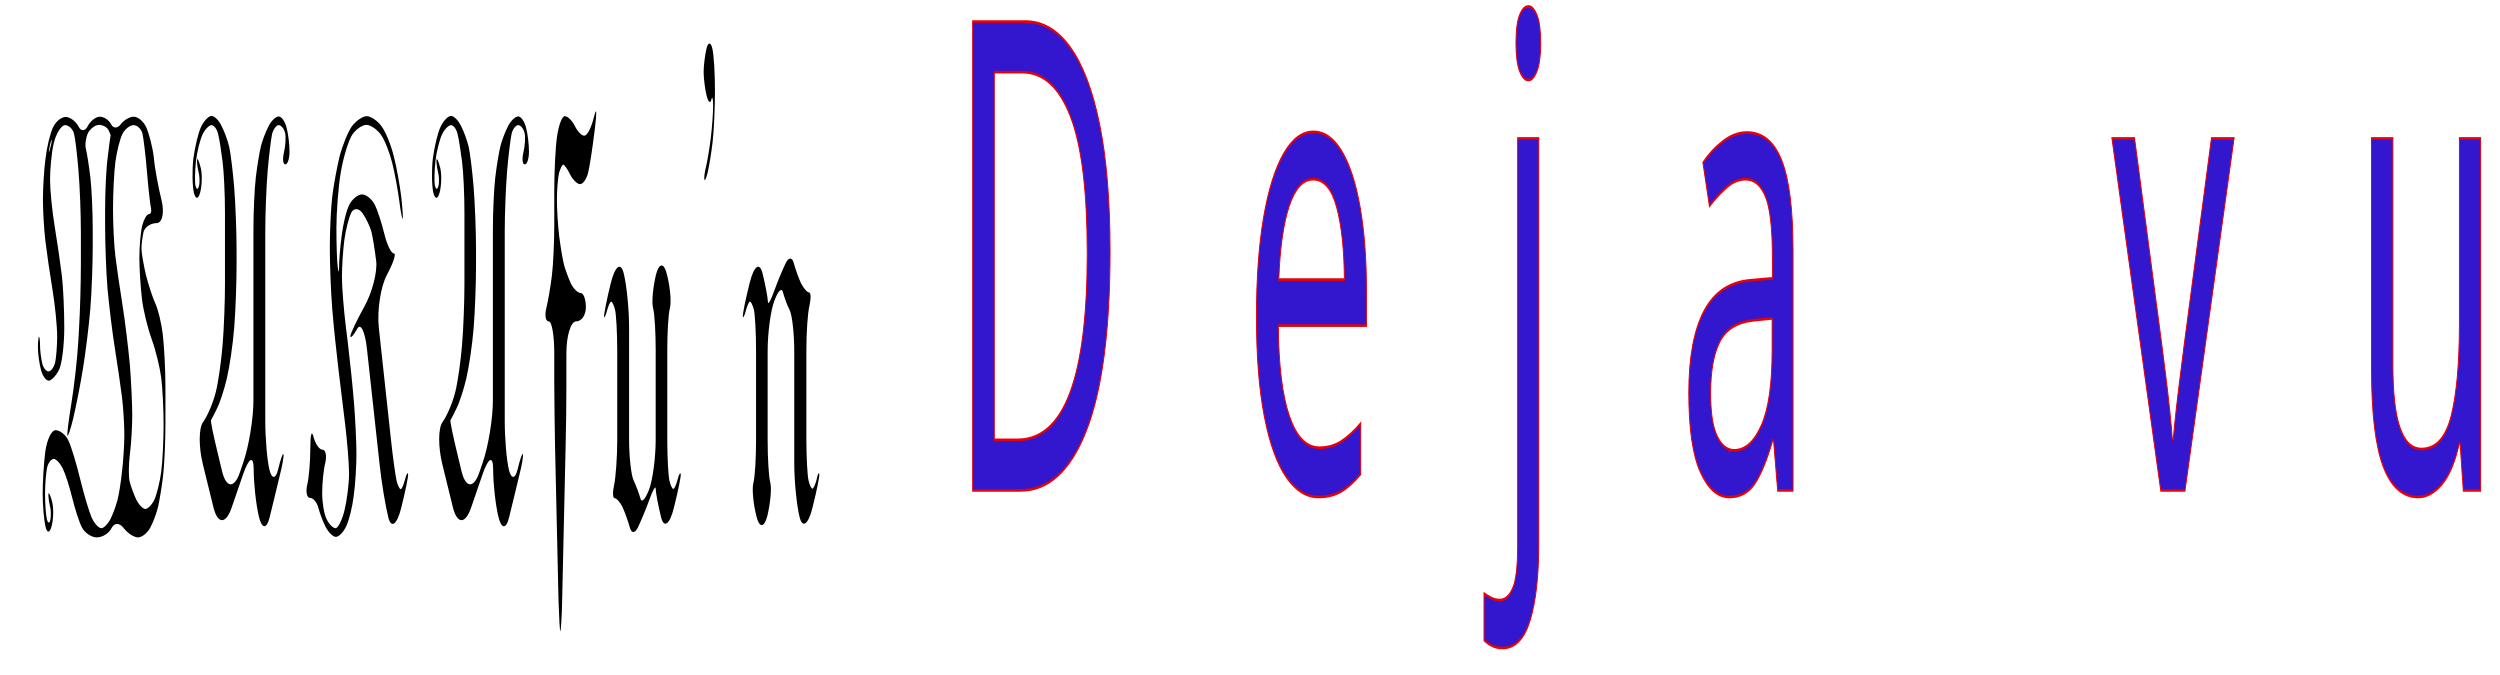
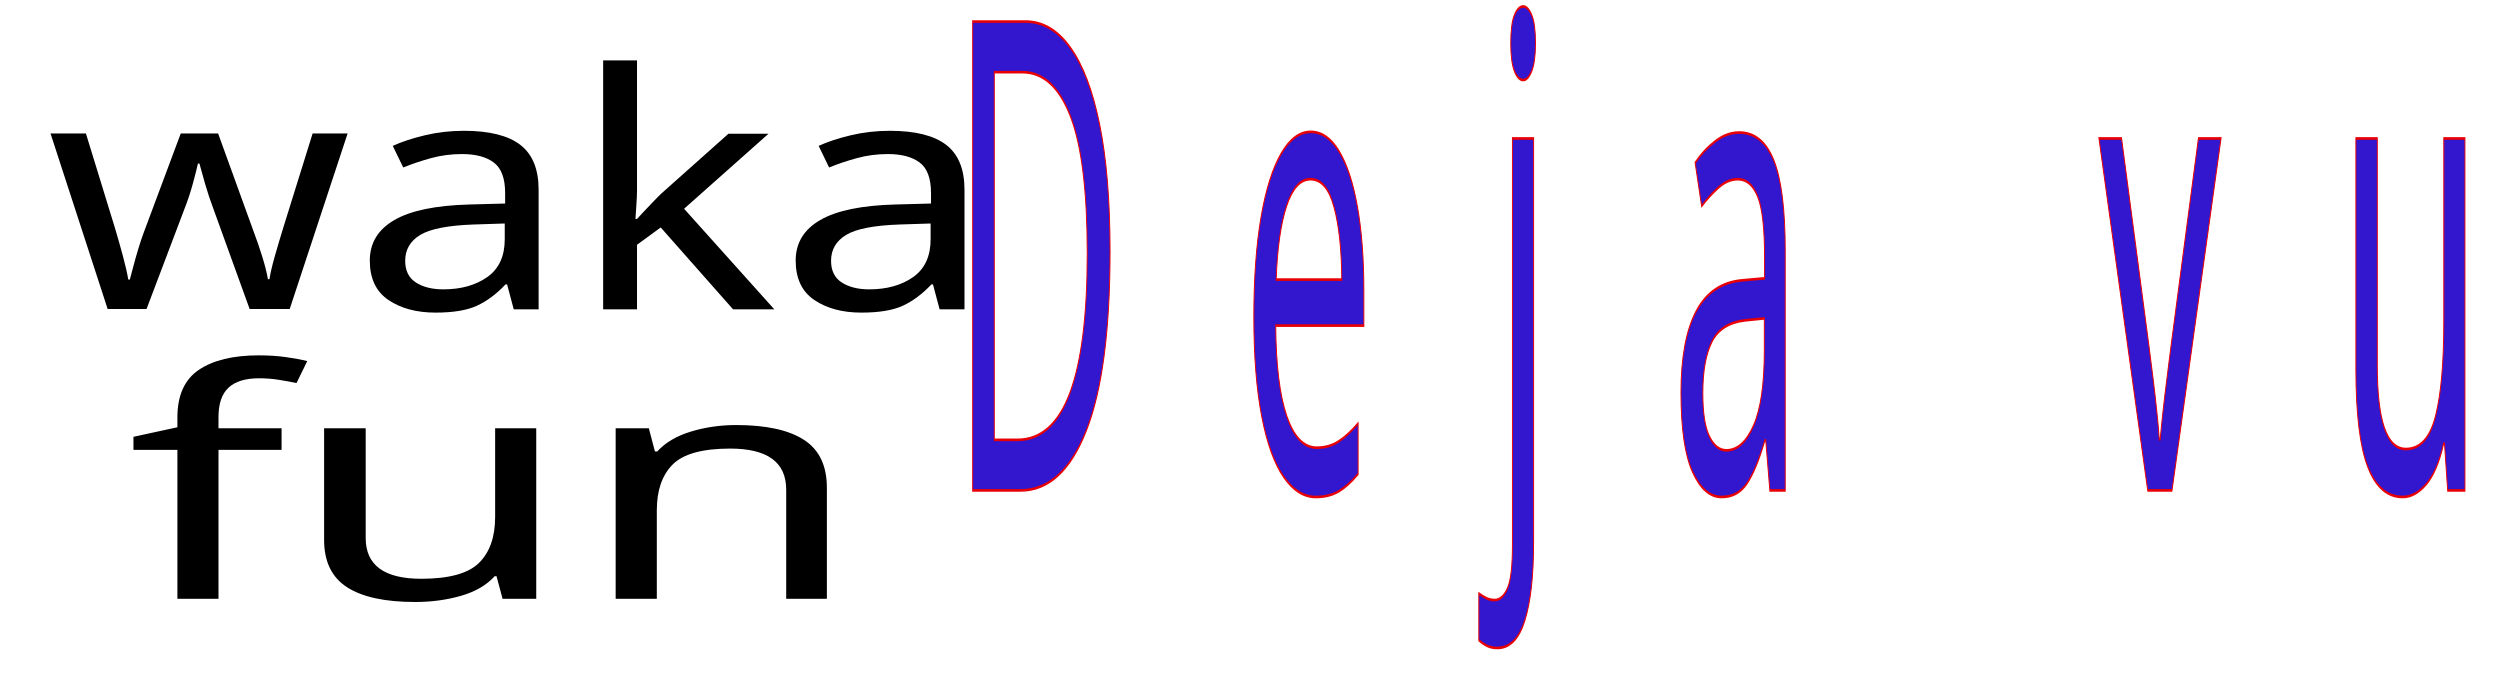
<svg xmlns="http://www.w3.org/2000/svg" version="1.1" id="图层_1" x="0px" y="0px" viewBox="0 0 949 256" style="enable-background:new 0 0 949 256;" xml:space="preserve">
  <style type="text/css">
- 	.st0{fill:#3217CE;stroke:#E70006;stroke-miterlimit:10;}
+ 	.st0{fill:#3217CE;}
	.st1{font-family:'PalatinoLinotype-Roman';}
	.st2{font-size:249.257px;}
- 	.st3{letter-spacing:123;}
+ 	.st3{letter-spacing:120.3;}
+ 	.st4{fill:none;stroke:#E70006;stroke-miterlimit:10;}
+ 	.st5{font-family:'AdobeSongStd-Light-GBpc-EUC-H';}
+ 	.st6{font-size:124.338px;}
+ 	.st7{font-size:120.811px;}
</style>
-   <g>
-     <g>
-       <path d="M61.3,75.9c1.2,4.9,0.3,8.8-1.9,8.8S55,86.2,54.5,88c-0.4,1.8-0.8,4.6-0.8,6.3s0.8,6.2,1.7,10.1c1,3.9,2.6,8.7,3.6,10.9    c1,2.1,2.3,7.4,2.8,11.7c0.5,4.3,1,13.3,1,19.9v14c0,6.7-0.4,15.6-0.9,19.8c-0.5,4.3-1.4,9.5-1.9,11.7c-0.5,2.2-1.8,5.7-2.9,7.8    c-1.1,2.1-3.2,3.8-4.7,3.8s-4-1.6-5.5-3.6c-1.5-2-3.5-2-4.5,0s-3.5,3.6-5.6,3.6c-2.1,0-4.6-1.7-5.7-3.8c-1.1-2.1-2.7-7.2-3.7-11.3    c-1-4.1-2.6-9.1-3.6-11.1s-2.5-3.6-3.4-3.6s-2.1,1.5-2.5,3.2c-0.4,1.8-0.8,6.3-0.8,10s0.3,8.1,0.7,9.7c0.4,1.6,1,1.7,1.3,0.3    c0.3-1.4,0.3-3.9-0.2-5.6c-0.4-1.7-0.6-3.7-0.5-4.4s0.8,0.7,1.4,3.1c0.6,2.4,0.5,6.5-0.2,9.2c-0.7,2.7-1.7,2.8-2.3,0.3    c-0.6-2.5-1.1-8.1-1.1-12.5s0.4-11.6,1-16.1c0.6-4.4,2.3-8.1,3.9-8.1s3.8,1.7,4.8,3.8c1.1,2.1,3.1,8.9,4.6,15    c1.5,6.1,3.5,12.8,4.5,14.8c1,2,2.5,3.6,3.5,3.6c0.9,0,2.5-1.6,3.5-3.6c1-2,2.1-5.2,2.6-7.1s1.3-6.7,1.7-10.7    c0.5-3.9,0.9-10.3,0.9-14.1s-0.4-10.3-0.9-14.3c-0.5-4-1.7-12.3-2.7-18.5c-1-6.2-2.2-16.3-2.8-22.7c-0.5-6.3-0.9-16.9-0.9-23.6    v-6.3c0-6.7,0.4-15.7,1-20c0.5-4.4,1-8,1.1-8.1c0.1-0.1-0.3-1-0.8-2.1c-0.5-1.1-2.2-2-3.6-2c-1.4,0-3.3,1.4-4.2,3.1    c-0.8,1.7-1.2,4.4-0.8,6c0.4,1.6,1.2,6.5,1.7,10.8s0.9,13.2,0.9,19.9v6.3c0,6.7-0.4,17.3-0.9,23.6c-0.5,6.3-1.8,16.6-2.8,22.8    c-1,6.2-2.7,14.7-3.7,18.9c-1,4.2-2,7.1-2.2,6.5s0.5-6.1,1.5-12.2c1-6.1,2.2-16.5,2.6-23.1l0.3-5.3c0.4-6.6,0.7-17.5,0.7-24.2    V87.9c0-6.7-0.4-17-0.9-23s-1.2-12.3-1.7-14.1c-0.4-1.8-2-3.3-3.4-3.3c-1.4,0-3.4,3.1-4.3,6.9S19,64.5,19,68.3s0.8,11.9,1.8,17.9    c1,6,2.2,14.4,2.7,18.6c0.5,4.2,0.9,13,0.9,19.6s-0.9,13.8-2,16c-1.1,2.2-2.9,4.1-3.9,4.1c-1.1,0-2.4-1.9-3-4.3    c-0.6-2.3-1.1-6.1-1.1-8.3c0-2.2,0.2-4.1,0.4-4.1s0.4,1.5,0.4,3.4c0,1.9,0.4,4.8,0.8,6.6c0.4,1.8,1.5,3.2,2.4,3.2s2-1.5,2.5-3.2    c0.4-1.8,0.8-6.3,0.8-10.1c0-3.8-0.8-11.9-1.8-17.9c-1-6-2.2-14.4-2.7-18.6c-0.5-4.2-0.9-11.2-0.9-15.5c0-4.3,0.4-11.4,1-15.7    c0.5-4.3,1.8-9.6,2.9-11.8c1.1-2.2,3.2-3.9,4.9-3.8c1.6,0.1,3.7,1.7,4.7,3.6c0.9,1.9,2.5,1.9,3.5-0.1c1-2,3.1-3.6,4.6-3.6    c1.6,0,3.5,1.3,4.3,2.9c0.8,1.6,2.4,1.6,3.6,0c1.2-1.6,3.4-2.9,5-2.9s3.7,1.8,4.7,4s2.4,7.3,2.9,11.5    C58.7,63.7,60.1,71.1,61.3,75.9z M19.2,55.7c0.5-2,0.6-3.1,0.3-2.4c-0.3,0.7-0.7,2.3-0.9,3.7C18.4,58.3,18.7,57.7,19.2,55.7z     M61.2,179.1c0.5-3.9,0.9-11.9,0.9-17.8c0-5.9-0.4-14-0.9-17.9c-0.5-3.9-2.1-10.5-3.6-14.6c-1.5-4.1-3.2-11-3.7-15.2    c-0.5-4.3-1-11.3-1-15.7c0-4.4,0.5-9.9,1.1-12.3c0.6-2.3,1.7-4.3,2.5-4.3c0.8,0,1.1-1.1,0.8-2.4c-0.3-1.3-1-7.5-1.5-13.6    c-0.5-6.1-1.3-12.7-1.7-14.5c-0.4-1.8-2-3.3-3.4-3.3s-3.4,1.6-4.3,3.5c-0.9,1.9-2.1,6.6-2.6,10.5c-0.5,3.9-0.9,11.9-0.9,17.8    s0.4,14,0.9,18c0.5,4,1.7,12.3,2.7,18.5s2.2,16.3,2.8,22.7c0.5,6.3,0.9,15,0.9,19.2s-0.4,10.9-0.9,14.8c-0.5,3.9-0.5,8.5-0.1,10.2    c0.4,1.8,1.6,4.9,2.5,6.9c1,2,2.5,3.6,3.5,3.6c0.9,0,2.5-1.6,3.4-3.5C59.5,187.7,60.7,182.9,61.2,179.1z" />
-       <path d="M109.9,57.5c0,2.7-0.7,4.9-1.6,4.9s-1.1-2.1-0.5-4.6c0.6-2.5,0.8-5.9,0.4-7.4c-0.4-1.6-1.5-2.9-2.4-2.9s-2,1.5-2.5,3.3    c-0.4,1.8-1.2,8.2-1.7,14.1c-0.5,6-0.9,16.3-0.9,23v71.8c0,6.7,0.7,15.1,1.6,18.7c0.9,3.6,2.4,3.5,3.3-0.3c0.9-3.8,1.8-6.3,2-5.7    c0.2,0.7-0.4,4.3-1.4,8.1c-0.9,3.7-1.7,7.1-1.8,7.5c-0.1,0.4-1,4.2-2.1,8.6c-1.1,4.3-2.9,4.2-4-0.4c-1.1-4.5-2-12.7-2-18    c0-5.4-1.8-4.6-4,1.8l-4.4,12.8c-2.2,6.3-5.3,6.2-6.9-0.3l-4-16.3c-1.6-6.5-1.6-13.7,0.1-16c1.7-2.3,3.8-7.4,4.8-11.3    c1-3.9,2.1-12,2.6-18c0.5-6,0.9-16.3,0.9-23V80.6c0-6.7-0.4-15.3-0.9-19.2s-1.2-8.6-1.7-10.5c-0.4-1.9-1.6-3.4-2.5-3.4    s-2.5,1.6-3.4,3.5s-2.1,6.5-2.5,10.1s-0.5,7.9-0.2,9.4c0.4,1.5,0.9,1.6,1.3,0.2c0.4-1.4,0.3-4-0.2-5.7c-0.4-1.7-0.6-3.7-0.5-4.4    c0.2-0.7,0.8,0.7,1.4,3.1c0.6,2.4,0.5,6.6-0.2,9.3c-0.7,2.7-1.7,2.8-2.4,0.2c-0.6-2.6-0.7-8.5-0.2-13c0.6-4.5,1.9-10,3-12.2    s2.8-4,3.9-4c1.1,0,2.8,1.7,3.8,3.8c1.1,2.1,2.4,5.7,2.9,7.9c0.5,2.2,1.4,9.2,1.9,15.5c0.5,6.3,0.9,16.9,0.9,23.6v6.1    c0,6.7-0.4,17.3-0.9,23.6c-0.5,6.3-1.8,15-2.8,19.2c-1,4.3-2.7,9.4-3.8,11.5c-1,2.1-2,4-2.2,4.3c-0.2,0.3,0.9,5.8,2.5,12.3    l1.7,7.1c1.6,6.5,4.7,6.6,6.8,0.3l1.2-3.5c2.2-6.3,3.9-17,3.9-23.6V87.3c0-6.7,0.4-15.6,0.9-19.9s1.4-9.6,1.9-11.7    c0.5-2.1,1.8-5.6,2.9-7.7c1-2.1,2.8-3.8,3.9-3.8c1.1,0,2.4,1.9,3,4.3C109.4,50.7,109.9,54.8,109.9,57.5z" />
-       <path d="M154.9,179.9c0.2,0.7-1,6.5-2.6,12.9c-1.6,6.4-3.8,8-4.9,3.6c-1.1-4.4-2.6-13.5-3.3-20.1l-4.8-43.8    c-0.7-6.6-2.4-10.1-3.7-7.7c-1.3,2.4-2.5,3.7-2.6,2.9c-0.1-0.8,2.3-5.9,5.3-11.3c3-5.4,5-13.2,4.5-17.3s-1.3-9.1-1.8-11.1    c-0.5-1.9-2-5.1-3.4-7.1s-3.4-2-4.3-0.1c-0.9,1.9-2.1,6.6-2.6,10.4s-0.9,10.2-0.9,14c0,3.9,0.7,12.4,1.5,19l0.7,5.6    c0.8,6.6,1.9,17.1,2.4,23.4c0.5,6.3,0.9,14.9,0.9,19.2s-0.4,11.3-1,15.6c-0.5,4.3-1.8,9.6-2.9,11.8c-1,2.2-2.8,4-3.9,4    c-1.1,0-2.8-1.7-3.9-3.8c-1.1-2.1-2.3-5.5-2.8-7.4s-1.9-3.6-3.1-3.6c-1.2,0-1.7-2.2-1.1-4.9c0.7-2.7,1.2-9.1,1.2-14.1    s0.5-6.9,1.2-4.2c0.7,2.7,2.2,4.9,3.4,4.9s1.7,2.2,1.1,4.9c-0.7,2.7-1.2,7.9-1.2,11.5s0.7,8.1,1.7,10c0.9,1.9,2.4,3.4,3.4,3.4    c0.9,0,2.5-3.1,3.4-6.9c0.9-3.8,1.7-10,1.7-13.8s-0.7-12.3-1.5-18.9l-2.5-20.5c-0.8-6.6-1.9-17.1-2.4-23.4    c-0.5-6.3-0.9-16.6-0.9-22.9s0.4-15,0.9-19.3c0.5-4.3,1.8-11.2,2.8-15.4c1.1-4.2,3.2-9.4,4.7-11.5c1.6-2.1,4.1-3.8,5.6-3.8    c1.5,0,4.1,1.7,5.6,3.8c1.6,2.1,3.7,7.3,4.7,11.5c1.1,4.2,2.3,11.1,2.8,15.2c0.5,4.2,0.7,8,0.6,8.4c-0.2,0.5-0.8-2.5-1.3-6.5    c-0.5-4-1.7-10.6-2.7-14.6s-2.9-8.9-4.4-10.9c-1.5-2-3.9-3.6-5.4-3.6c-1.5,0-3.9,1.6-5.3,3.6c-1.4,2-3.4,8.4-4.4,14.2    s-1.7,15.5-1.7,21.4s0.2,12.6,0.5,14.8c0.3,2.2,0.5,2.2,0.5,0c0-2.2,0.4-7.6,1-11.9c0.5-4.3,1.8-9.7,2.9-11.8    c1.1-2.1,3.2-3.9,4.8-3.9s3.7,1.7,4.8,3.8s2.7,7.1,3.7,11.2c1,4.1,2.6,7.4,3.6,7.4s-0.2,3.6-2.6,8.1c-2.4,4.4-3.8,13.5-3.1,20.1    l4.6,42.4c0.7,6.6,1.7,13.6,2.1,15.5c0.4,1.9,1.2,3.4,1.6,3.4c0.4,0,1.1-1.6,1.6-3.5C154.2,180.2,154.7,179.2,154.9,179.9z" />
-       <path d="M200.8,57.5c0,2.7-0.7,4.9-1.6,4.9c-0.9,0-1.1-2.1-0.5-4.6c0.6-2.5,0.8-5.9,0.4-7.4c-0.4-1.6-1.5-2.9-2.4-2.9    s-2.1,1.5-2.5,3.3c-0.4,1.8-1.2,8.2-1.7,14.1c-0.5,6-0.9,16.3-0.9,23v71.8c0,6.7,0.7,15.1,1.6,18.7c0.9,3.6,2.4,3.5,3.3-0.3    s1.8-6.3,2-5.7c0.2,0.7-0.4,4.3-1.4,8.1c-0.9,3.7-1.7,7.1-1.8,7.5c-0.1,0.4-1,4.2-2.1,8.6s-2.9,4.2-4-0.4c-1.1-4.5-2-12.7-2-18    c0-5.4-1.8-4.6-4,1.8l-4.4,12.8c-2.2,6.3-5.3,6.2-6.9-0.3l-4-16.3c-1.6-6.5-1.6-13.7,0.1-16c1.7-2.3,3.8-7.4,4.8-11.3    c1-3.9,2.1-12,2.6-18c0.5-6,0.9-16.3,0.9-23V80.6c0-6.7-0.4-15.3-0.9-19.2s-1.2-8.6-1.7-10.5c-0.4-1.9-1.6-3.4-2.5-3.4    c-0.9,0-2.5,1.6-3.4,3.5c-0.9,1.9-2.1,6.5-2.5,10.1s-0.5,7.9-0.2,9.4c0.4,1.5,0.9,1.6,1.3,0.2s0.3-4-0.2-5.7    c-0.4-1.7-0.6-3.7-0.5-4.4c0.2-0.7,0.8,0.7,1.4,3.1s0.5,6.6-0.2,9.3c-0.7,2.7-1.7,2.8-2.4,0.2c-0.6-2.6-0.7-8.5-0.2-13    c0.6-4.5,1.9-10,3-12.2c1.1-2.2,2.8-4,3.9-4c1.1,0,2.8,1.7,3.8,3.8c1.1,2.1,2.4,5.7,2.9,7.9c0.5,2.2,1.4,9.2,1.9,15.5    c0.5,6.3,0.9,16.9,0.9,23.6v6.1c0,6.7-0.4,17.3-0.9,23.6c-0.5,6.3-1.8,15-2.8,19.2c-1,4.3-2.7,9.4-3.8,11.5c-1,2.1-2,4-2.2,4.3    s0.9,5.8,2.5,12.3l1.7,7.1c1.6,6.5,4.7,6.6,6.8,0.3l1.2-3.5c2.2-6.3,3.9-17,3.9-23.6V87.3c0-6.7,0.4-15.6,0.9-19.9    s1.4-9.6,1.9-11.7c0.5-2.1,1.8-5.6,2.9-7.7c1-2.1,2.8-3.8,3.9-3.8s2.4,1.9,3,4.3C200.3,50.7,200.8,54.8,200.8,57.5z" />
-       <path d="M225.5,44.3c1-4,1.1-1.9,0.3,4.7l-0.1,0.7c-0.8,6.6-1.9,13.8-2.5,16.1c-0.6,2.2-1.9,4.1-3,4.1c-1.1,0-2.8-1.7-3.8-3.7    c-1-2.1-2.2-3.7-2.6-3.7s-1.1,1.5-1.6,3.2c-0.4,1.8-0.8,6.3-0.8,10.1c0,3.8,0.4,10.1,0.9,14.1c0.5,3.9,1.3,8.7,1.8,10.6    c0.5,1.9,1.7,5.1,2.6,7.1c1,2,2.6,3.6,3.7,3.6s2,2.4,2,5.4s-1.6,5.4-3.7,5.4c-2,0-3.7,5.4-3.7,12.1v11.4c0,6.7-0.1,17.5-0.3,24.2    l-1.3,57.8c-0.1,6.7-0.5,12.1-0.7,12.1s-0.5-5.4-0.7-12.1l-1.3-57.8c-0.1-6.7-0.3-17.5-0.3-24.2v-11.4c0-6.7-0.9-12.1-2.1-12.1    s-1.6-2.3-0.9-5.1c0.7-2.8,1.6-8.3,2.1-12.3s0.9-12.6,0.9-19.2v-13c0-6.7,0.4-15.7,1-20.2c0.6-4.5,1.9-8.1,3-8.1    c1.1,0,2.8,1.7,3.8,3.7c1,2.1,2.6,3.7,3.5,3.7C223,51.6,224.5,48.3,225.5,44.3z" />
-       <path d="M258.4,179.9c0.2,0.7-1,6.5-2.6,12.9c-1.6,6.4-3.8,7.9-4.9,3.4s-2-9.4-2-10.7c0-1.3-1.1,0.5-2.4,4.2    c-1.3,3.6-3.3,8.4-4.4,10.6s-2.4,2.2-3,0c-0.6-2.2-1.8-5.6-2.7-7.6s-2.4-3.6-3.1-3.6c-0.7,0-0.8-2.2-0.2-4.9s1.2-10.4,1.2-17V133    c0-6.7-0.4-13.5-0.8-15.3c-0.4-1.7-1.1-3.2-1.5-3.2s-1.1,1.6-1.6,3.5s-1,2.9-1.1,2.2s1-6.5,2.6-12.9c1.6-6.4,3.8-8,4.9-3.4    c1.1,4.5,2,13.7,2,20.4v42.4c0,6.7,0.8,13.7,1.7,15.6s2.1,5.1,2.6,6.9c0.4,1.9,1.9,0.3,3.3-3.4c1.4-3.7,2.5-12.3,2.5-18.9V133    c0-6.7-0.4-13.9-1-16.1s0-7.9,1.1-12.6c1.2-4.7,3.1-4.7,4.2,0c1.2,4.7,1.7,10.4,1.1,12.6c-0.6,2.2-1,9.5-1,16.1v34.1    c0,6.7,0.4,13.5,0.8,15.3s1.1,3.2,1.5,3.2c0.4,0,1.1-1.6,1.6-3.5C257.7,180.2,258.2,179.2,258.4,179.9z" />
-       <path d="M271.4,34.5c0,6.4-0.4,15.2-0.9,19.5s-1.4,9.5-1.9,11.6c-0.5,2.1-1.1,3.3-1.2,2.6c-0.2-0.7,0.1-2.9,0.6-4.9    c0.5-2,1.3-6.8,1.8-10.8s0.9-9.5,0.9-12.3c0-2.9-0.3-3.9-0.7-2.3s-1.2,0.8-1.8-1.7c-0.6-2.5-1.1-6.5-1.1-8.9s0.5-6.4,1.1-8.9    c0.6-2.5,1.6-2.5,2.2,0S271.4,28.1,271.4,34.5z" />
-       <path d="M311,179.9c0.2,0.7-1,6.5-2.6,12.9s-3.8,7.9-4.9,3.4s-2-13.7-2-20.4v-42.4c0-6.7-0.8-13.7-1.7-15.6c-1-1.9-2.1-5-2.6-6.9    s-1.9-0.4-3.3,3.4c-1.4,3.7-2.5,12.3-2.5,18.9v33.9c0,6.7,0.4,13.9,1,16.1c0.6,2.2,0,7.9-1.1,12.6c-1.2,4.7-3.1,4.7-4.2,0    c-1.2-4.7-1.7-10.4-1.1-12.6c0.6-2.2,1-9.5,1-16.1V133c0-6.7-0.4-13.5-0.8-15.3c-0.4-1.7-1.1-3.2-1.5-3.2c-0.4,0-1.1,1.6-1.6,3.5    c-0.5,1.9-1,2.9-1.1,2.2c-0.2-0.7,1-6.5,2.6-12.9c1.6-6.4,3.8-8,4.9-3.4c1.1,4.5,2,9.4,2,10.7c0,1.3,1.1-0.5,2.4-4.2    c1.3-3.6,3.3-8.4,4.4-10.6c1.1-2.2,2.4-2.2,3,0c0.6,2.2,1.8,5.6,2.7,7.6c1,2,2.4,3.6,3.1,3.6s0.8,2.2,0.2,4.9    c-0.7,2.7-1.2,10.3-1.2,17v34.1c0,6.7,0.4,13.5,0.8,15.3c0.4,1.8,1.1,3.2,1.5,3.2s1.1-1.6,1.6-3.5    C310.3,180.2,310.8,179.2,311,179.9z" />
-     </g>
-   </g>
-   <text transform="matrix(0.3658 0 0 1 360.3794 186.1552)" class="st0 st1 st2 st3">Deja vu</text>
+   <text transform="matrix(0.3658 0 0 1 360.3789 186.1553)" class="st0 st1 st2 st3">Deja vu</text>
+   <text transform="matrix(0.3658 0 0 1 360.3789 186.1553)" class="st4 st1 st2 st3">Deja vu</text>
+   <text transform="matrix(1.1874 0 0 1 17.5405 117.418)" class="st5 st6">waka</text>
+   <text transform="matrix(1.4682 0 0 1 47.9995 227.3135)" class="st5 st7">fun</text>
</svg>
